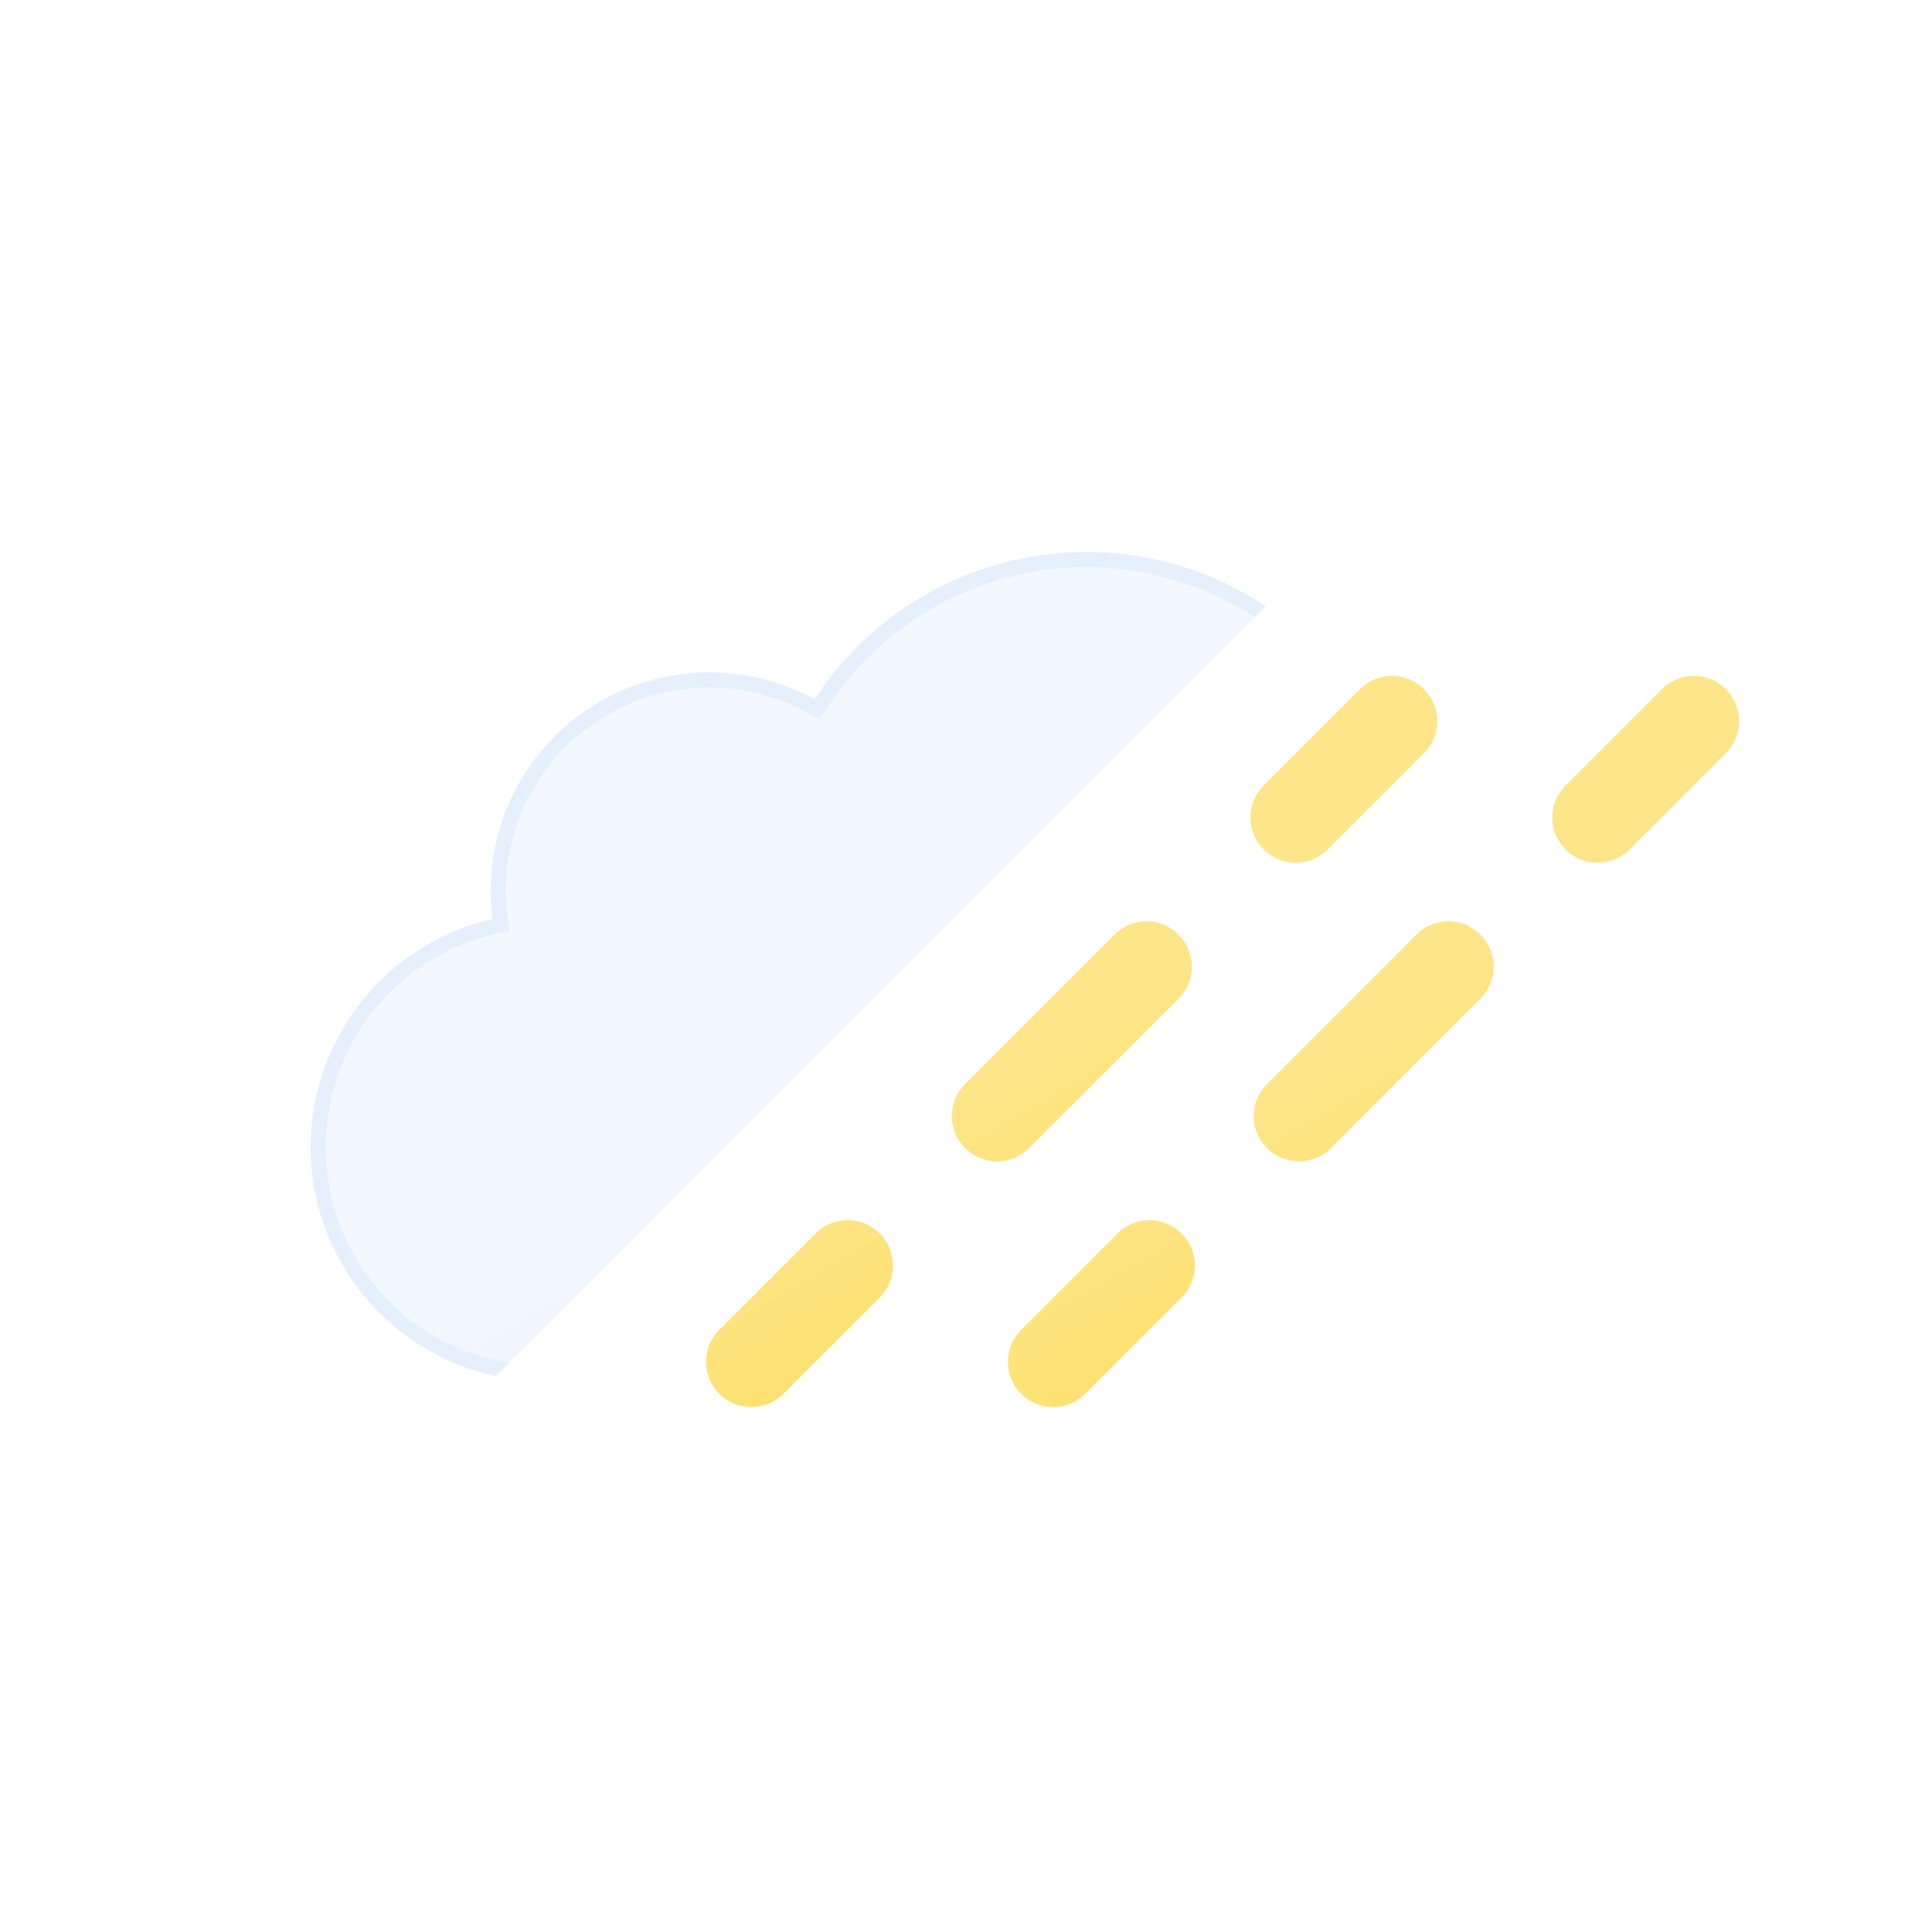
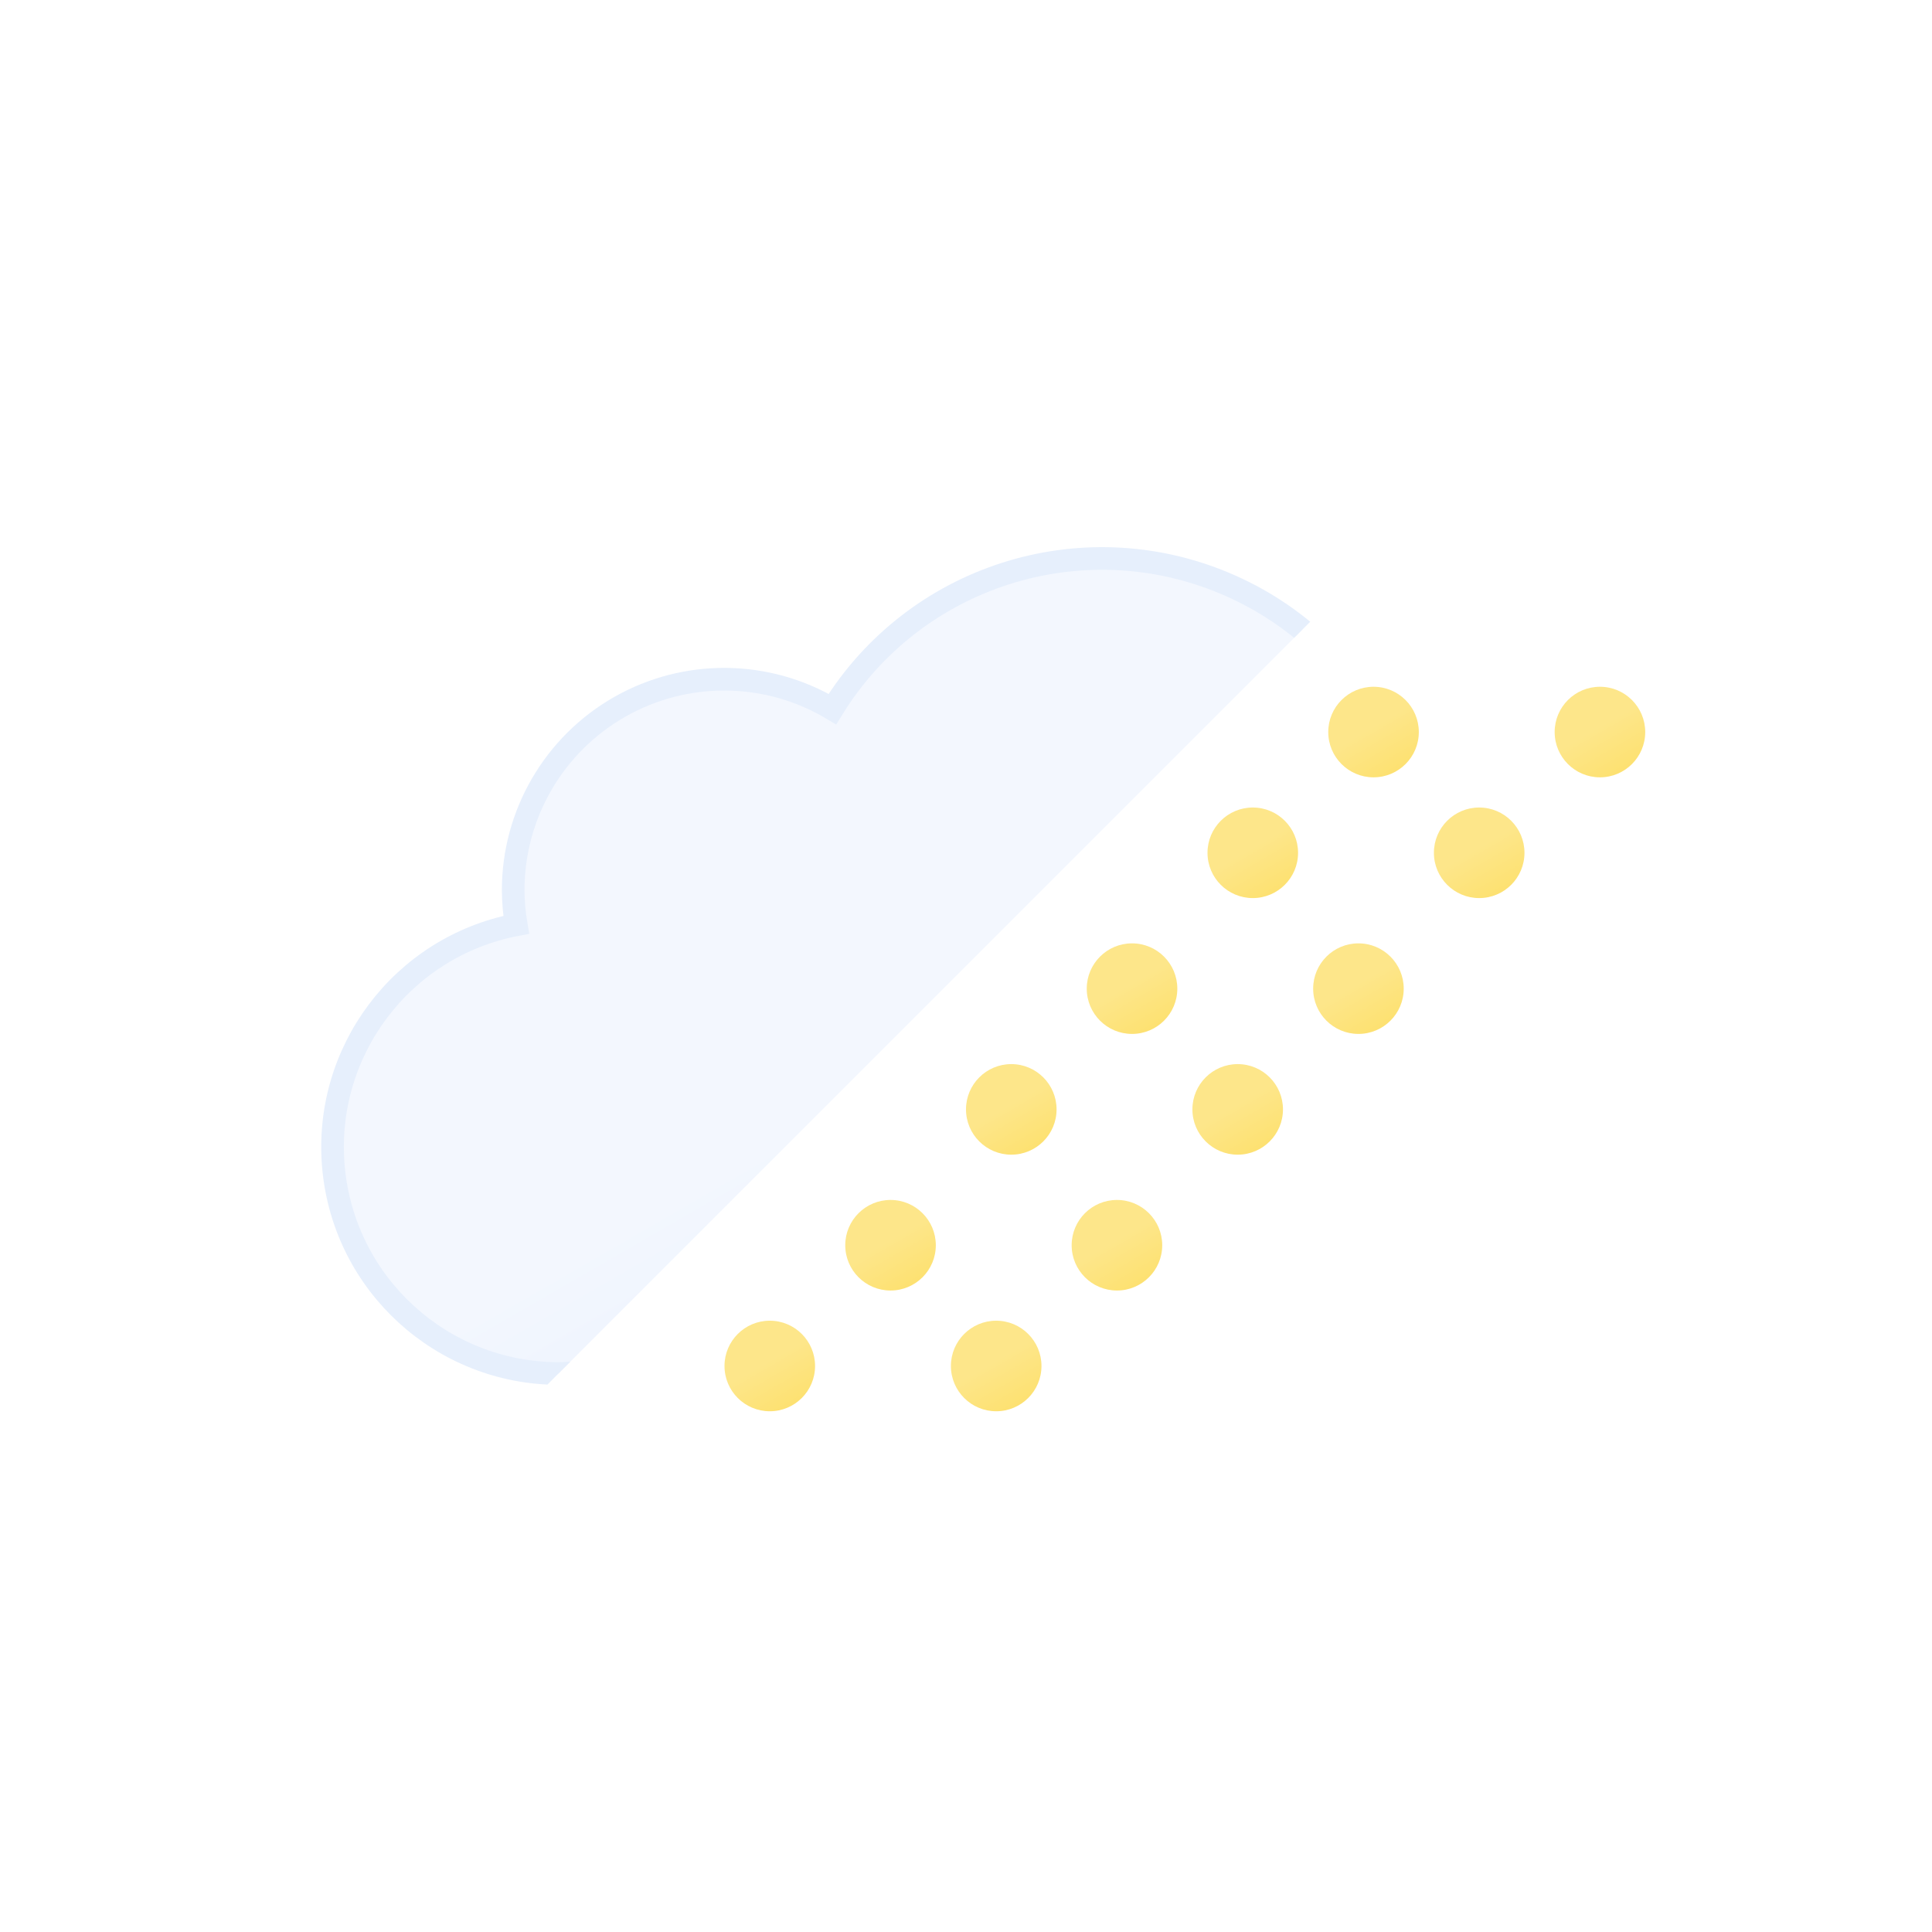
- <svg xmlns="http://www.w3.org/2000/svg" xmlns:xlink="http://www.w3.org/1999/xlink" viewBox="0 0 64 64">
+ <svg xmlns="http://www.w3.org/2000/svg" xmlns:xlink="http://www.w3.org/1999/xlink" viewBox="0 0 512 512">
  <defs>
-     <clipPath id="a">
-       <polygon points="7.5 7.5 54.5 7.5 7.5 54.5 7.5 7.5" fill="none" />
-     </clipPath>
-     <linearGradient id="b" x1="22.56" y1="21.96" x2="39.2" y2="50.8" gradientUnits="userSpaceOnUse">
+     <linearGradient id="a" x1="99.45" y1="30.68" x2="232.64" y2="261.37" gradientUnits="userSpaceOnUse">
      <stop offset="0" stop-color="#f3f7fe" />
      <stop offset="0.45" stop-color="#f3f7fe" />
      <stop offset="1" stop-color="#deeafb" />
    </linearGradient>
-     <linearGradient id="c" x1="22.14" y1="36" x2="27.53" y2="45.32" gradientUnits="userSpaceOnUse">
+     <linearGradient id="b" x1="6" y1="169.61" x2="18" y2="190.39" gradientUnits="userSpaceOnUse">
      <stop offset="0" stop-color="#fde68a" />
      <stop offset="0.45" stop-color="#fde68a" />
      <stop offset="1" stop-color="#fde171" />
    </linearGradient>
-     <linearGradient id="d" x1="34.27" y1="28.99" x2="39.66" y2="38.32" xlink:href="#c" />
-     <linearGradient id="e" x1="43.47" y1="23.68" x2="48.86" y2="33" xlink:href="#c" />
-     <linearGradient id="f" x1="32.14" y1="36" x2="37.53" y2="45.32" xlink:href="#c" />
-     <linearGradient id="g" x1="44.27" y1="28.99" x2="49.66" y2="38.32" xlink:href="#c" />
-     <linearGradient id="h" x1="53.47" y1="23.68" x2="58.86" y2="33" xlink:href="#c" />
+     <linearGradient id="c" x1="66" y1="169.61" x2="78" y2="190.39" xlink:href="#b" />
+     <linearGradient id="d" x1="38" y1="137.61" x2="50" y2="158.39" xlink:href="#b" />
+     <linearGradient id="e" x1="98" y1="137.61" x2="110" y2="158.39" xlink:href="#b" />
+     <linearGradient id="f" x1="70" y1="101.61" x2="82" y2="122.39" xlink:href="#b" />
+     <linearGradient id="g" x1="130" y1="101.61" x2="142" y2="122.39" xlink:href="#b" />
+     <linearGradient id="h" x1="102" y1="69.61" x2="114" y2="90.39" xlink:href="#b" />
+     <linearGradient id="i" x1="162" y1="69.61" x2="174" y2="90.39" xlink:href="#b" />
+     <linearGradient id="j" x1="134" y1="33.61" x2="146" y2="54.39" xlink:href="#b" />
+     <linearGradient id="k" x1="194" y1="33.61" x2="206" y2="54.39" xlink:href="#b" />
+     <linearGradient id="l" x1="166" y1="1.61" x2="178" y2="22.39" xlink:href="#b" />
+     <linearGradient id="m" x1="226" y1="1.61" x2="238" y2="22.39" xlink:href="#b" />
+     <clipPath id="n">
+       <polygon points="0 0 512 0 0 512 0 0" fill="none" />
+     </clipPath>
+     <symbol id="o" viewBox="0 0 350 222">
+       <path d="M291,107c-.85,0-1.68.09-2.53.13A83.9,83.9,0,0,0,135.6,42.92,55.91,55.91,0,0,0,51,91a56.56,56.56,0,0,0,.8,9.08A60,60,0,0,0,63,219c1.35,0,2.67-.11,4-.2v.2H291a56,56,0,0,0,0-112Z" stroke="#e6effc" stroke-miterlimit="10" stroke-width="6" fill="url(#a)" />
+     </symbol>
+     <symbol id="p" viewBox="0 0 244 192">
+       <circle cx="12" cy="180" r="12" fill="url(#b)">
+         <animate attributeName="opacity" values=".5; 1; .5" dur=".67s" begin="-1s" repeatCount="indefinite" />
+       </circle>
+       <circle cx="72" cy="180" r="12" fill="url(#c)">
+         <animate attributeName="opacity" values=".5; 1; .5" dur=".67s" begin="-1.08s" repeatCount="indefinite" />
+       </circle>
+       <circle cx="44" cy="148" r="12" fill="url(#d)">
+         <animate attributeName="opacity" values=".5; 1; .5" dur=".67s" begin="-1.16s" repeatCount="indefinite" />
+       </circle>
+       <circle cx="104" cy="148" r="12" fill="url(#e)">
+         <animate attributeName="opacity" values=".5; 1; .5" dur=".67s" begin="-1.24s" repeatCount="indefinite" />
+       </circle>
+       <circle cx="76" cy="112" r="12" fill="url(#f)">
+         <animate attributeName="opacity" values=".5; 1; .5" dur=".67s" begin="-1.32s" repeatCount="indefinite" />
+       </circle>
+       <circle cx="136" cy="112" r="12" fill="url(#g)">
+         <animate attributeName="opacity" values=".5; 1; .5" dur=".67s" begin="-1.40s" repeatCount="indefinite" />
+       </circle>
+       <circle cx="108" cy="80" r="12" fill="url(#h)">
+         <animate attributeName="opacity" values=".5; 1; .5" dur=".67s" begin="-1.48s" repeatCount="indefinite" />
+       </circle>
+       <circle cx="168" cy="80" r="12" fill="url(#i)">
+         <animate attributeName="opacity" values=".5; 1; .5" dur=".67s" begin="-1.56s" repeatCount="indefinite" />
+       </circle>
+       <circle cx="140" cy="44" r="12" fill="url(#j)">
+         <animate attributeName="opacity" values=".5; 1; .5" dur=".67s" begin="-1.64s" repeatCount="indefinite" />
+       </circle>
+       <circle cx="200" cy="44" r="12" fill="url(#k)">
+         <animate attributeName="opacity" values=".5; 1; .5" dur=".67s" begin="-1.72s" repeatCount="indefinite" />
+       </circle>
+       <circle cx="172" cy="12" r="12" fill="url(#l)">
+         <animate attributeName="opacity" values=".5; 1; .5" dur=".67s" begin="-1.80s" repeatCount="indefinite" />
+       </circle>
+       <circle cx="232" cy="12" r="12" fill="url(#m)">
+         <animate attributeName="opacity" values=".5; 1; .5" dur=".67s" begin="-1.88s" repeatCount="indefinite" />
+       </circle>
+     </symbol>
  </defs>
-   <g clip-path="url(#a)">
-     <path d="M46.5,31.5l-.32,0a10.49,10.49,0,0,0-19.11-8,7,7,0,0,0-10.57,6,7.21,7.21,0,0,0,.1,1.14A7.5,7.5,0,0,0,18,45.5a4.19,4.19,0,0,0,.5,0v0h28a7,7,0,0,0,0-14Z" stroke="#e6effc" stroke-miterlimit="10" stroke-width="0.5" fill="url(#b)" />
+   <g clip-path="url(#n)">
+     <use width="350" height="222" transform="translate(85 145)" xlink:href="#o" />
  </g>
-   <g>
-     <line x1="24.89" y1="45.11" x2="28.08" y2="41.92" fill="none" stroke-linecap="round" stroke-miterlimit="10" stroke-width="3" stroke="url(#c)" />
-     <line x1="33.03" y1="36.97" x2="40.45" y2="29.55" fill="none" stroke-linecap="round" stroke-miterlimit="10" stroke-width="3" stroke-dasharray="7 7" stroke="url(#d)" />
-     <line x1="42.92" y1="27.08" x2="46.11" y2="23.89" fill="none" stroke-linecap="round" stroke-miterlimit="10" stroke-width="3" stroke="url(#e)" />
-     <animateTransform attributeName="transform" type="translate" values="-2 2; 0 0; -2 2" dur="3s" repeatCount="indefinite" />
-   </g>
-   <g>
-     <line x1="34.89" y1="45.11" x2="38.08" y2="41.92" fill="none" stroke-linecap="round" stroke-miterlimit="10" stroke-width="3" stroke="url(#f)" />
-     <line x1="43.03" y1="36.97" x2="50.45" y2="29.55" fill="none" stroke-linecap="round" stroke-miterlimit="10" stroke-width="3" stroke-dasharray="7 7" stroke="url(#g)" />
-     <line x1="52.92" y1="27.08" x2="56.11" y2="23.89" fill="none" stroke-linecap="round" stroke-miterlimit="10" stroke-width="3" stroke="url(#h)" />
-     <animateTransform attributeName="transform" type="translate" values="-2 2; 0 0; -2 2" dur="3s" begin="-2.5s" repeatCount="indefinite" />
-   </g>
+   <use width="244" height="192" transform="translate(192 182)" xlink:href="#p" />
</svg>
